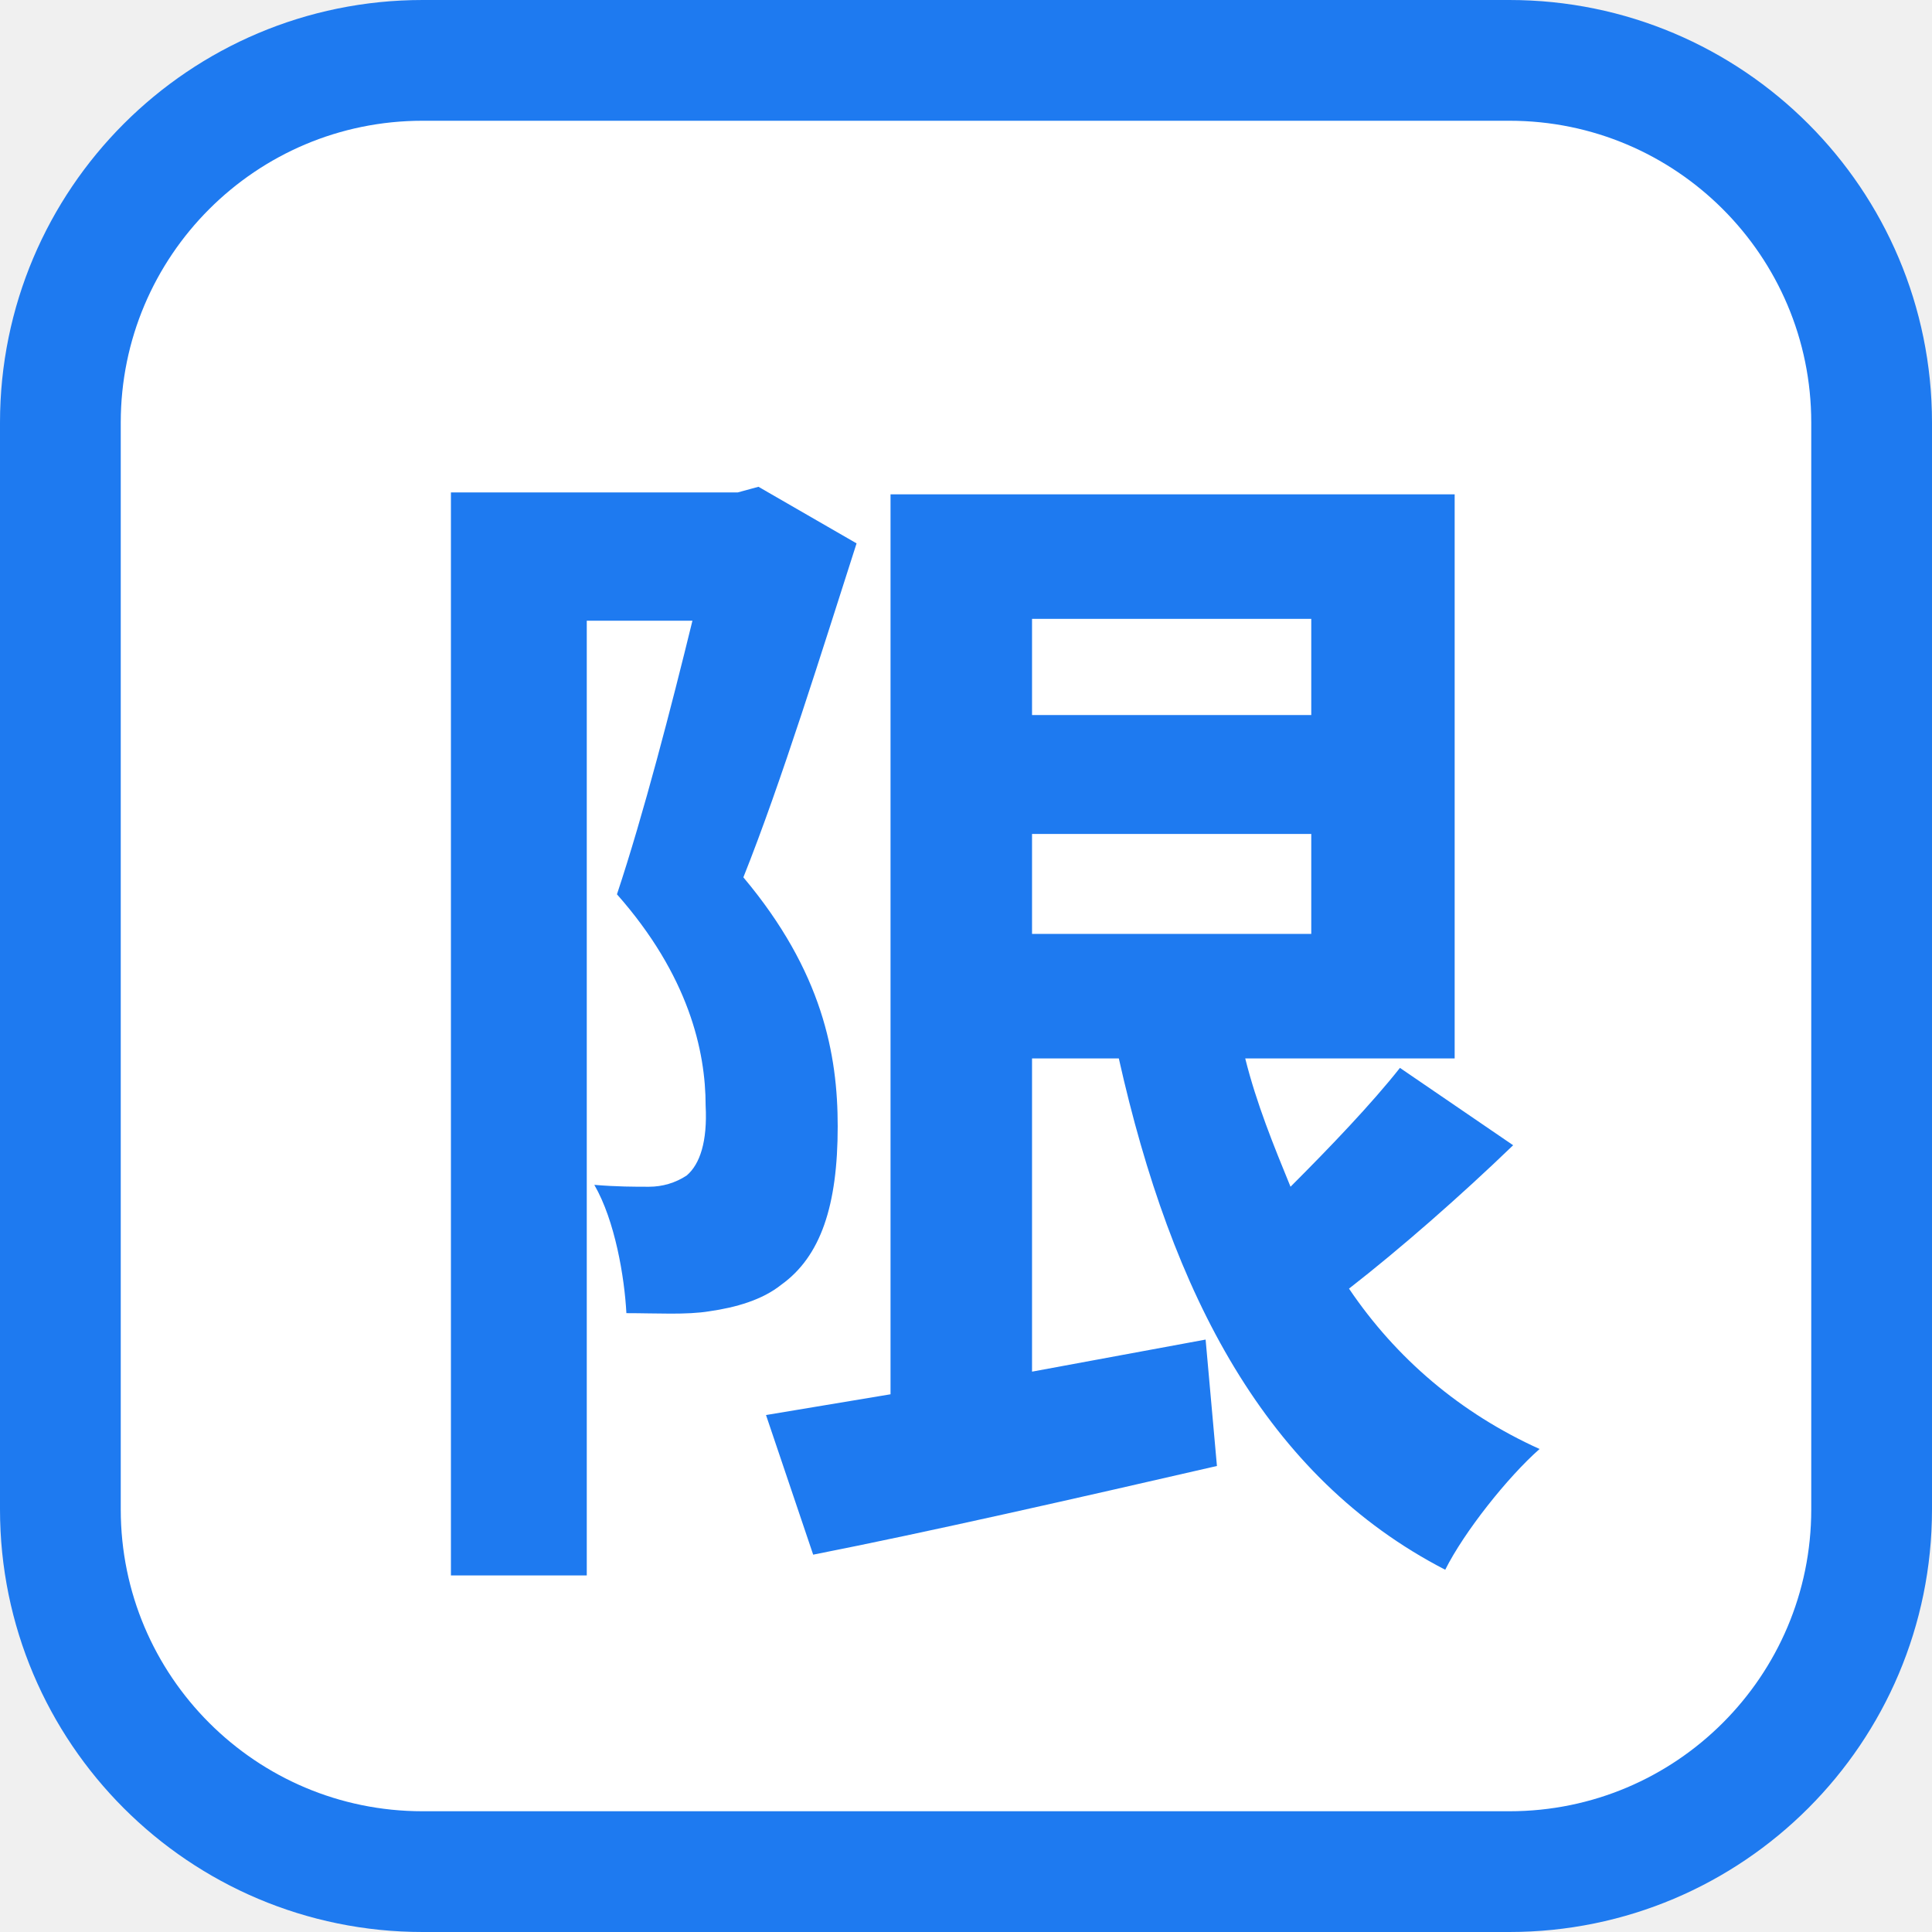
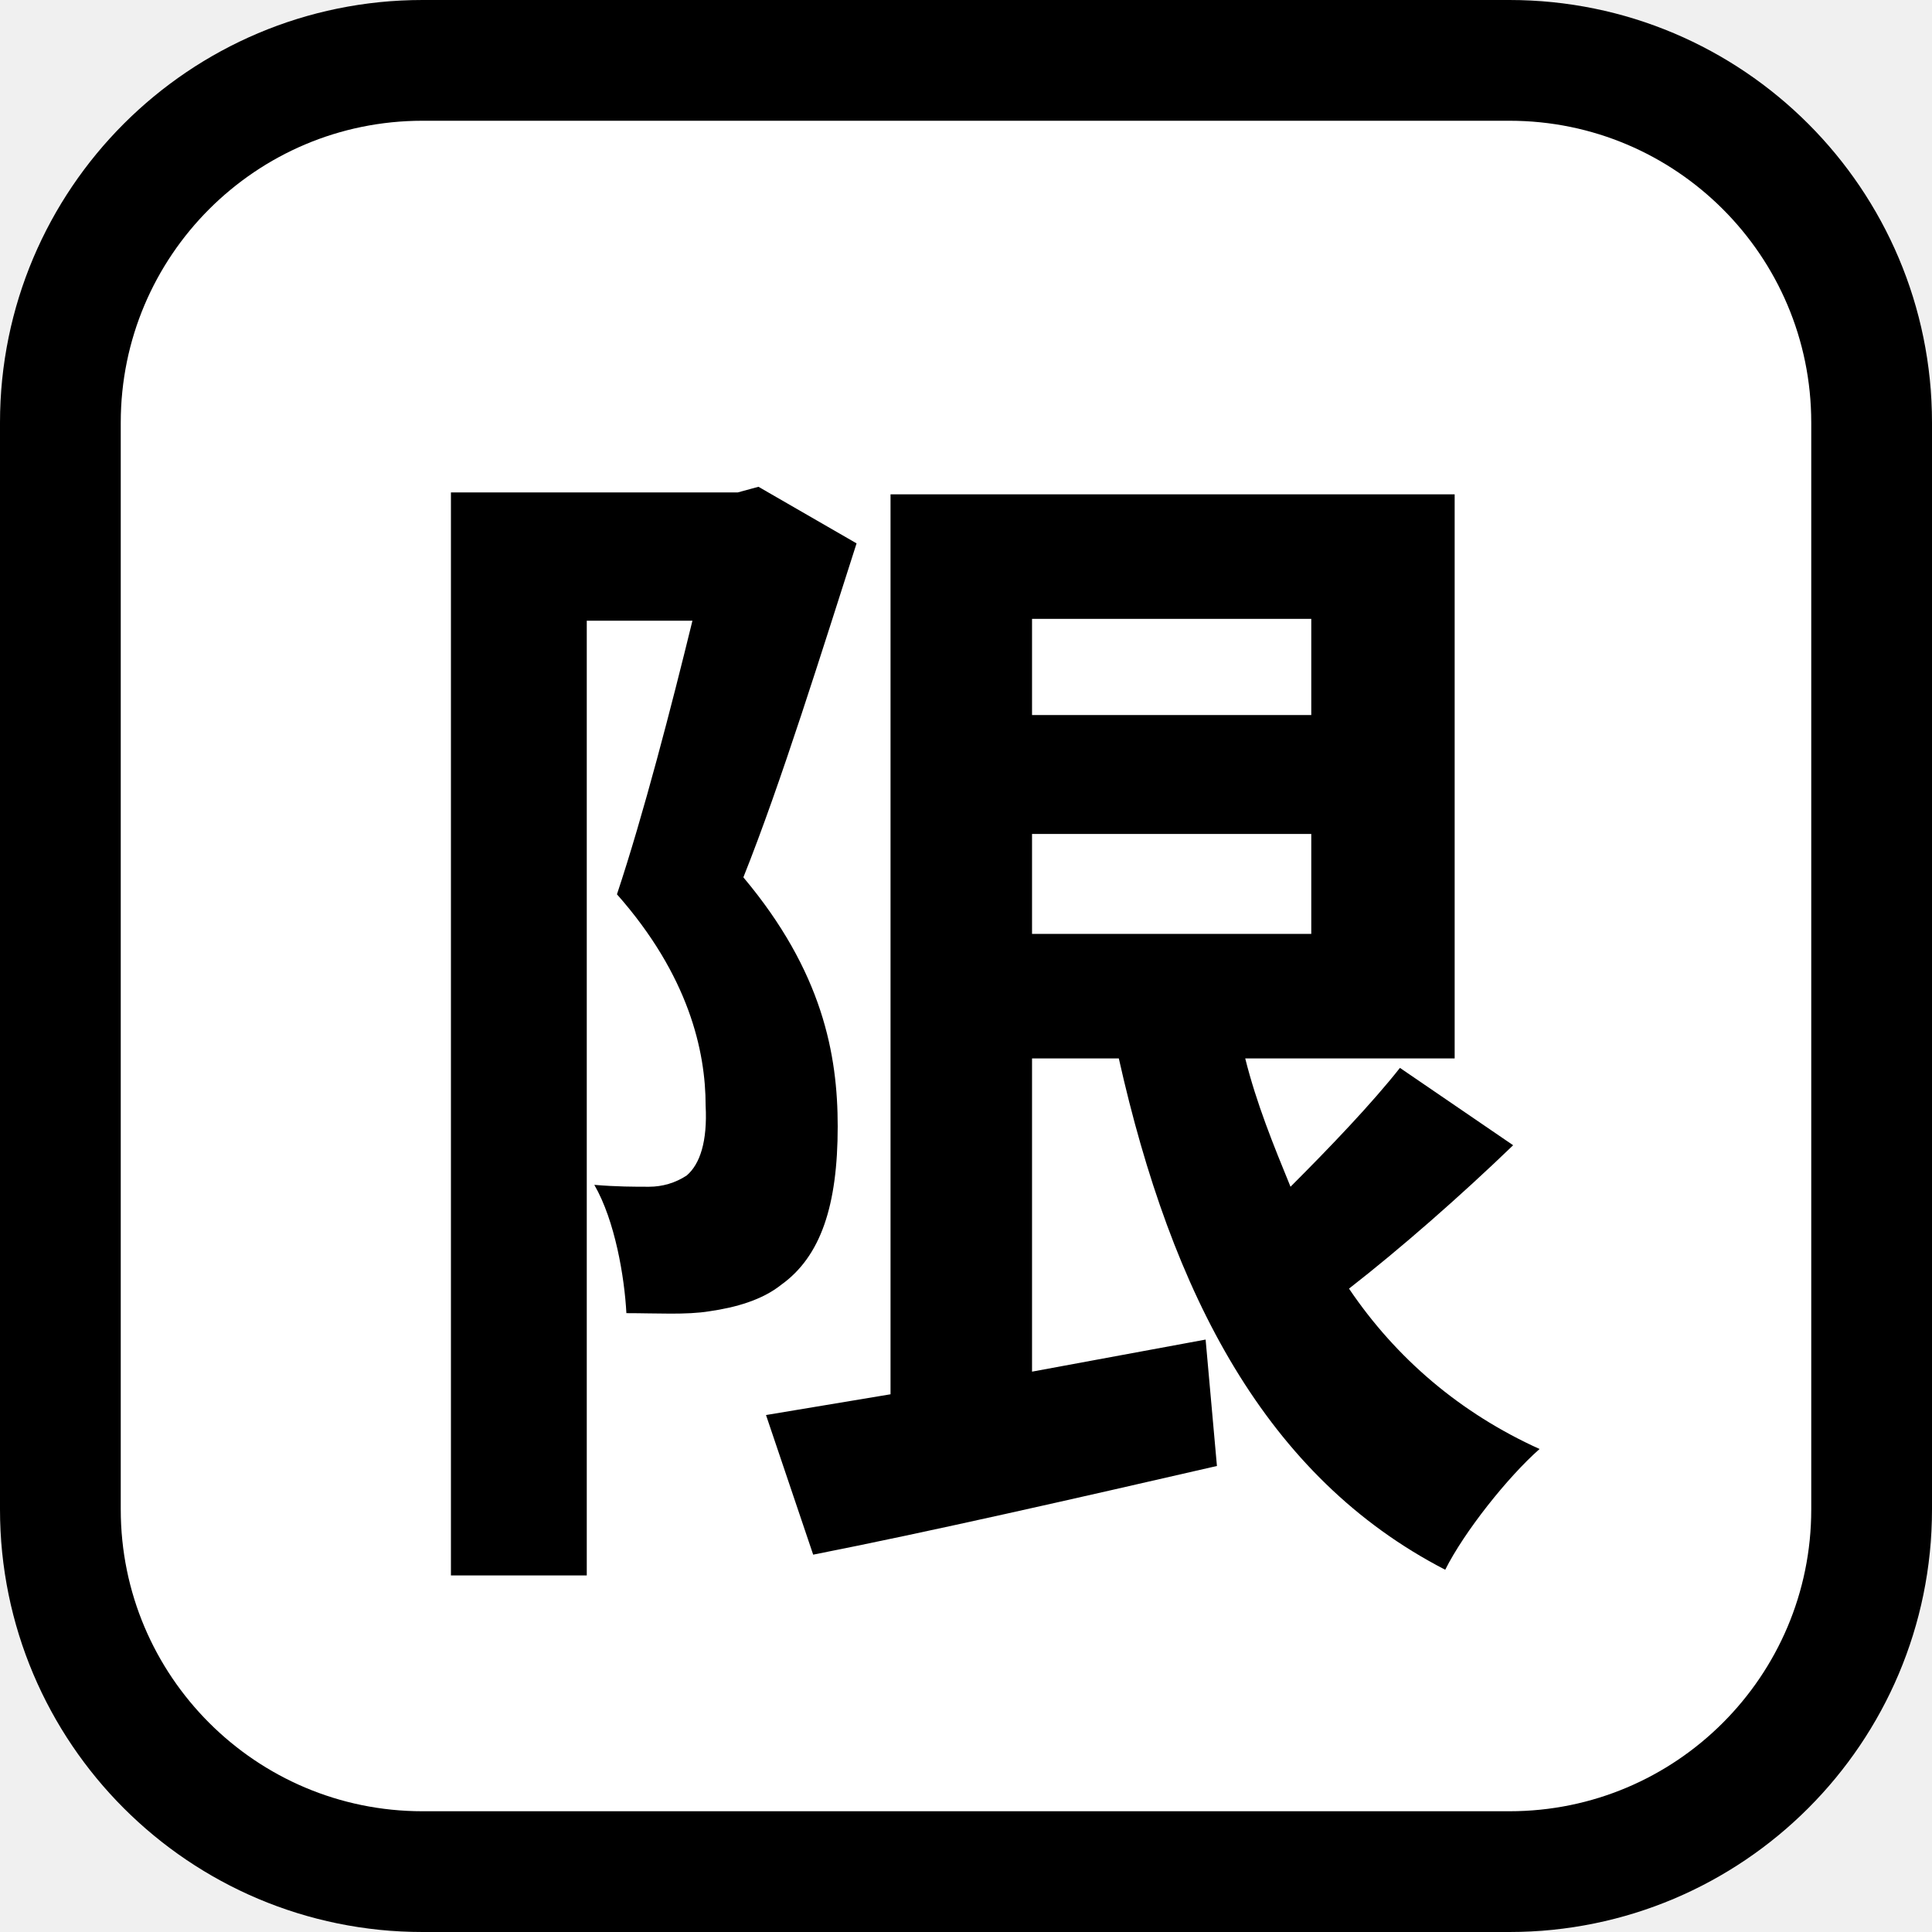
<svg xmlns="http://www.w3.org/2000/svg" width="16" height="16" viewBox="0 0 16 16">
-   <rect x="0.5" y="0.5" width="15" height="15" rx="3" ry="3" fill="#fff" stroke="#1e7af0" stroke-width="1" />
-   <text x="50%" y="54%" text-anchor="middle" dominant-baseline="middle" font-family="'M PLUS Rounded 1c', 'Hiragino Maru Gothic Pro', 'Noto Sans JP', Meiryo, sans-serif" font-weight="700" font-size="10" fill="#1e7af0">限</text>
+   <rect x="0.5" y="0.5" width="15" height="15" rx="3" ry="3" fill="#fff" stroke="#000000" stroke-width="1" />
+   <text x="50%" y="54%" text-anchor="middle" dominant-baseline="middle" font-family="'M PLUS Rounded 1c', 'Hiragino Maru Gothic Pro', 'Noto Sans JP', Meiryo, sans-serif" font-weight="700" font-size="10" fill="#000000">限</text>
</svg>
